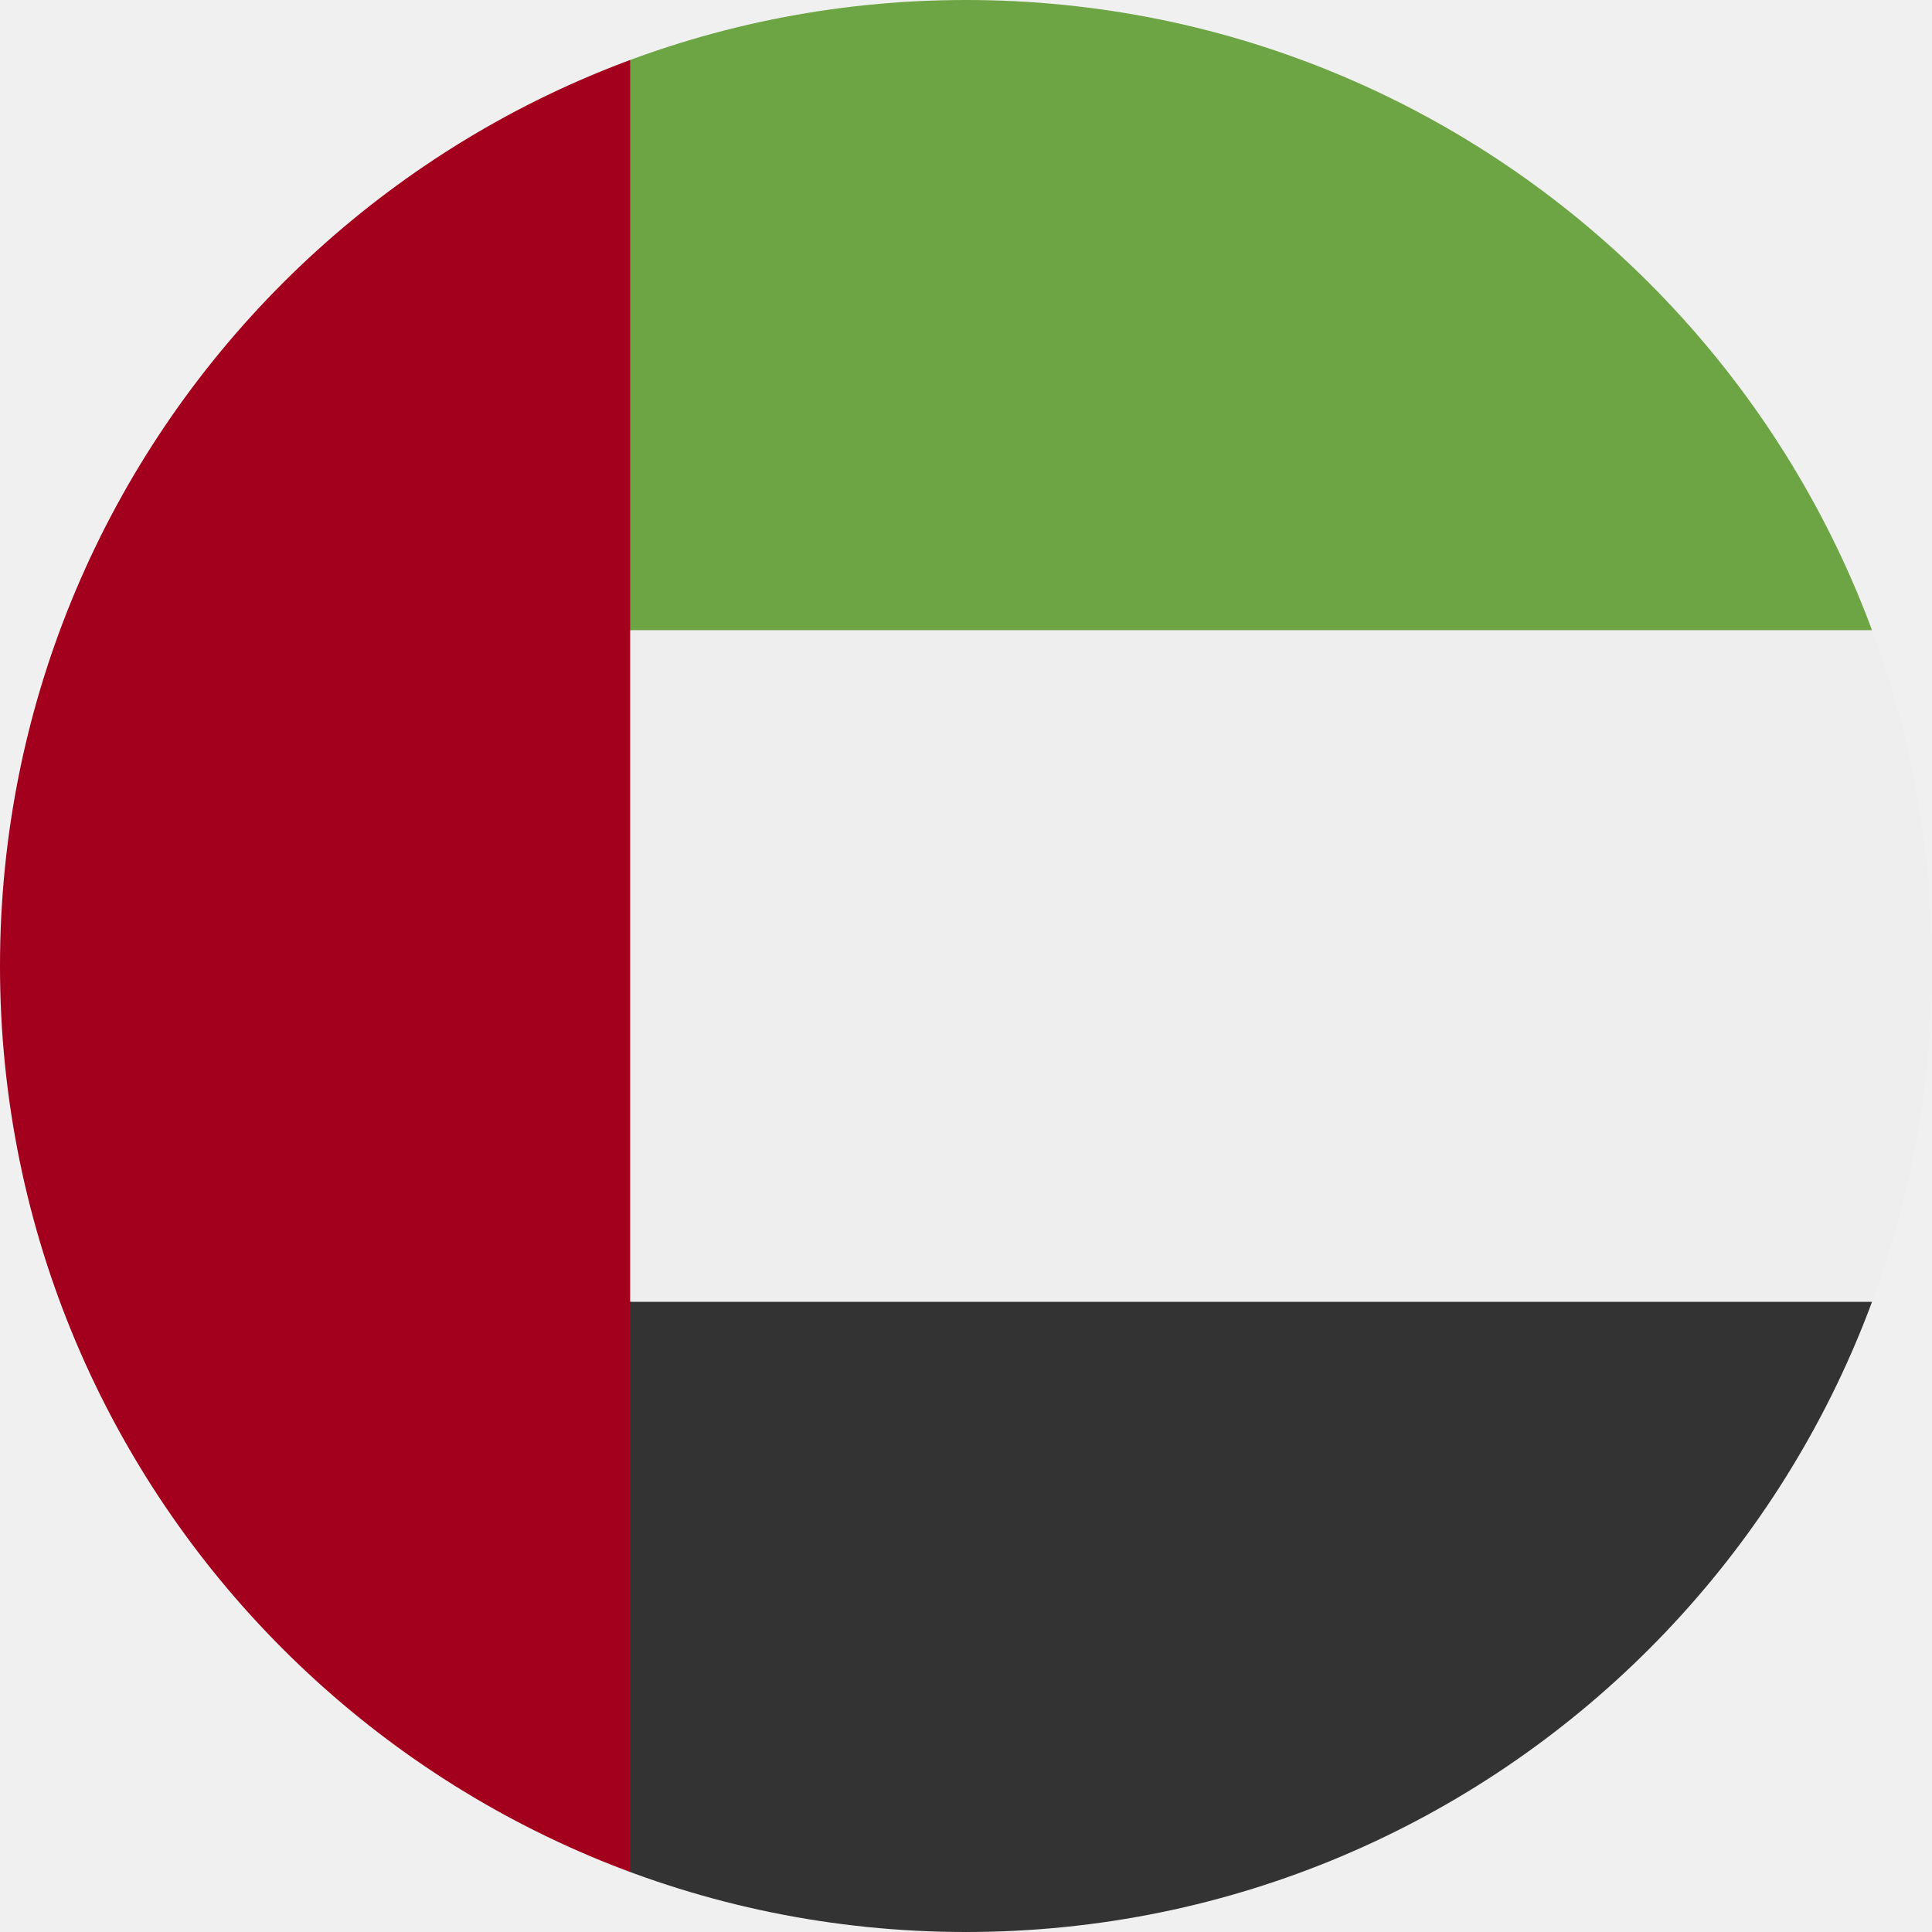
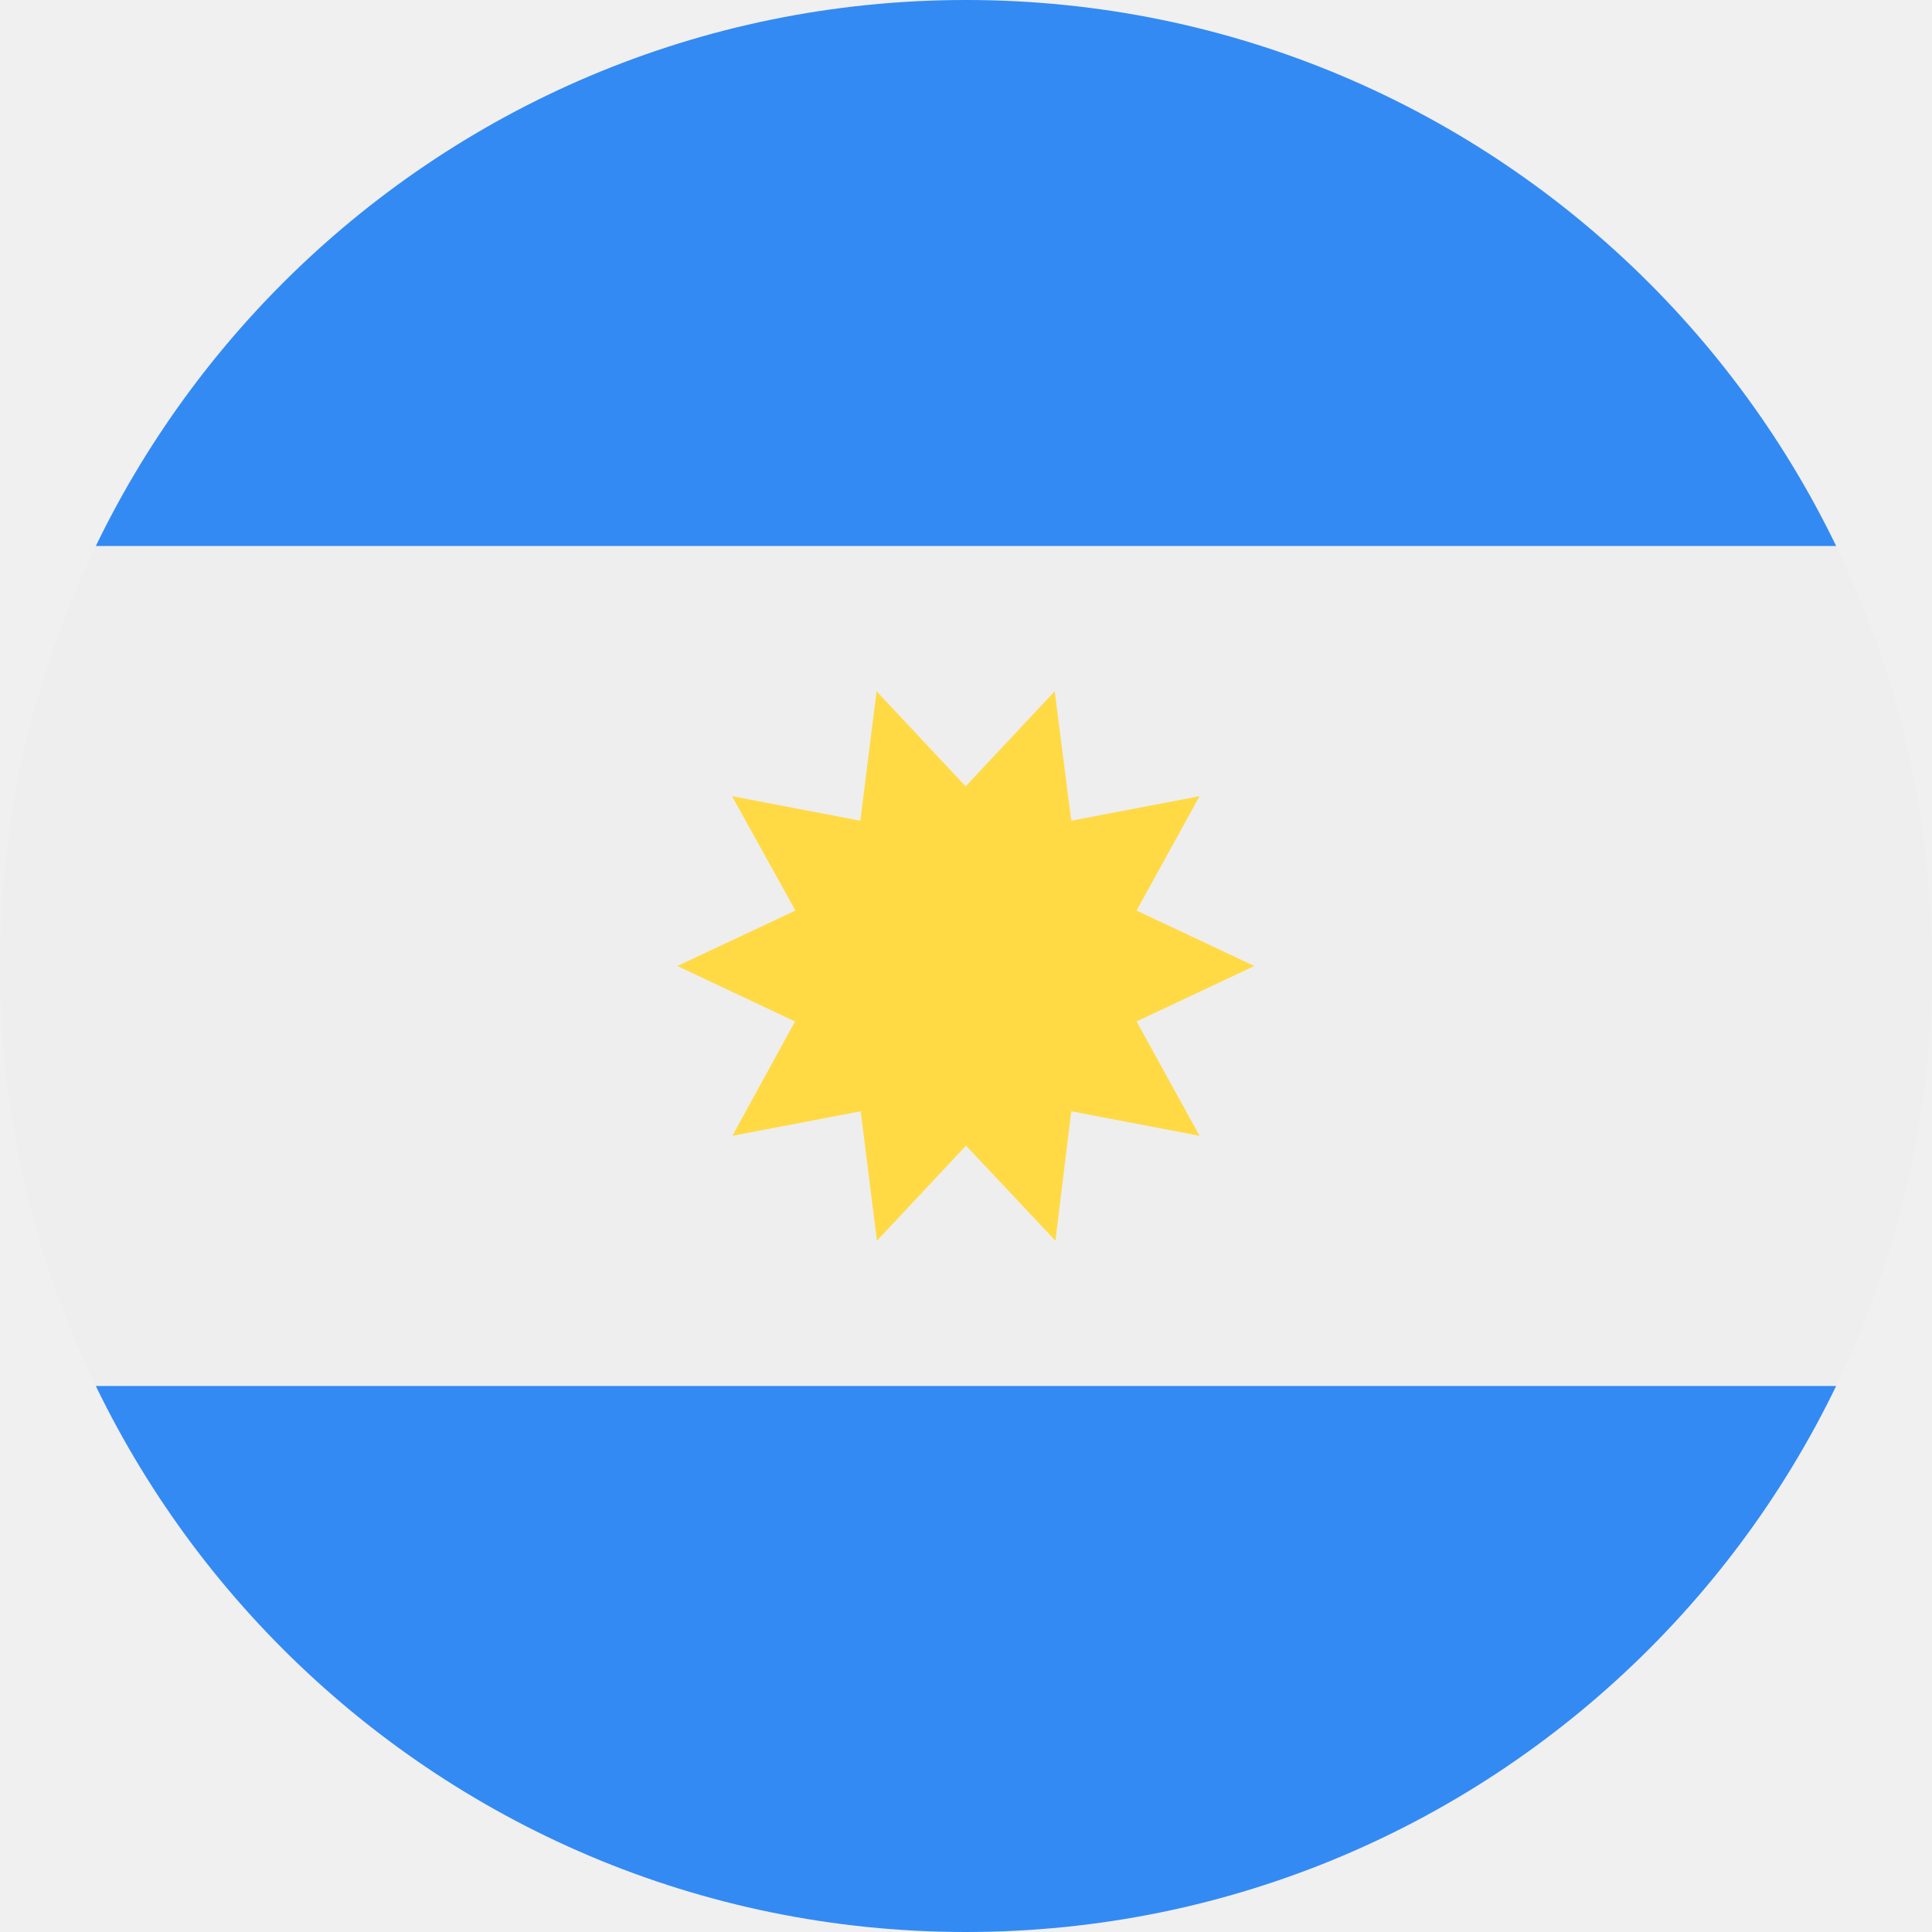
<svg xmlns="http://www.w3.org/2000/svg" width="64" height="64" viewBox="0 0 64 64" fill="none">
-   <g clip-path="url(#clip0_224_1073)">
-     <mask id="mask0_224_1073" style="mask-type:luminance" maskUnits="userSpaceOnUse" x="0" y="0" width="64" height="64">
+   <g clip-path="url(#clip0_218_476)">
+     <mask id="mask0_218_476" style="mask-type:luminance" maskUnits="userSpaceOnUse" x="0" y="0" width="64" height="64">
      <path d="M32 64C49.673 64 64 49.673 64 32C64 14.327 49.673 0 32 0C14.327 0 0 14.327 0 32C0 49.673 14.327 64 32 64Z" fill="white" />
    </mask>
-     <g mask="url(#mask0_224_1073)">
-       <path d="M0 0H20.875L27.413 31.5L20.875 64H0V0Z" fill="#A2001D" />
-       <path d="M20.875 20.875L42.225 15.3L64 20.875V43.125L42.35 47.737L20.875 43.125V20.875Z" fill="#EEEEEE" />
-       <path d="M20.875 0H64V20.875H20.875V0Z" fill="#6DA544" />
-       <path d="M20.875 43.125H64V64H20.875V43.125Z" fill="#333333" />
+     <g mask="url(#mask0_218_476)">
+       <path d="M0 0H64V18.087L61 32L64 45.913V64H0V45.913L3.25 32L0 18.087V0Z" fill="#338AF3" />
+       <path d="M0 18.087H64V45.913H0V18.087Z" fill="#EEEEEE" />
+       <path d="M41.55 32L37.65 33.837L39.737 37.625L35.487 36.812L34.962 41.1L32 37.95L29.05 41.1L28.512 36.812L24.262 37.625L26.337 33.837L22.438 32L26.35 30.163L24.25 26.375L28.5 27.188L29.038 22.9L31.988 26.05L34.938 22.9L35.487 27.188L39.737 26.375L37.65 30.163L41.55 32Z" fill="#FFDA44" />
    </g>
  </g>
  <defs>
-     <clipPath id="clip0_224_1073">
+     <clipPath id="clip0_218_476">
      <rect width="64" height="64" fill="white" />
    </clipPath>
  </defs>
</svg>
